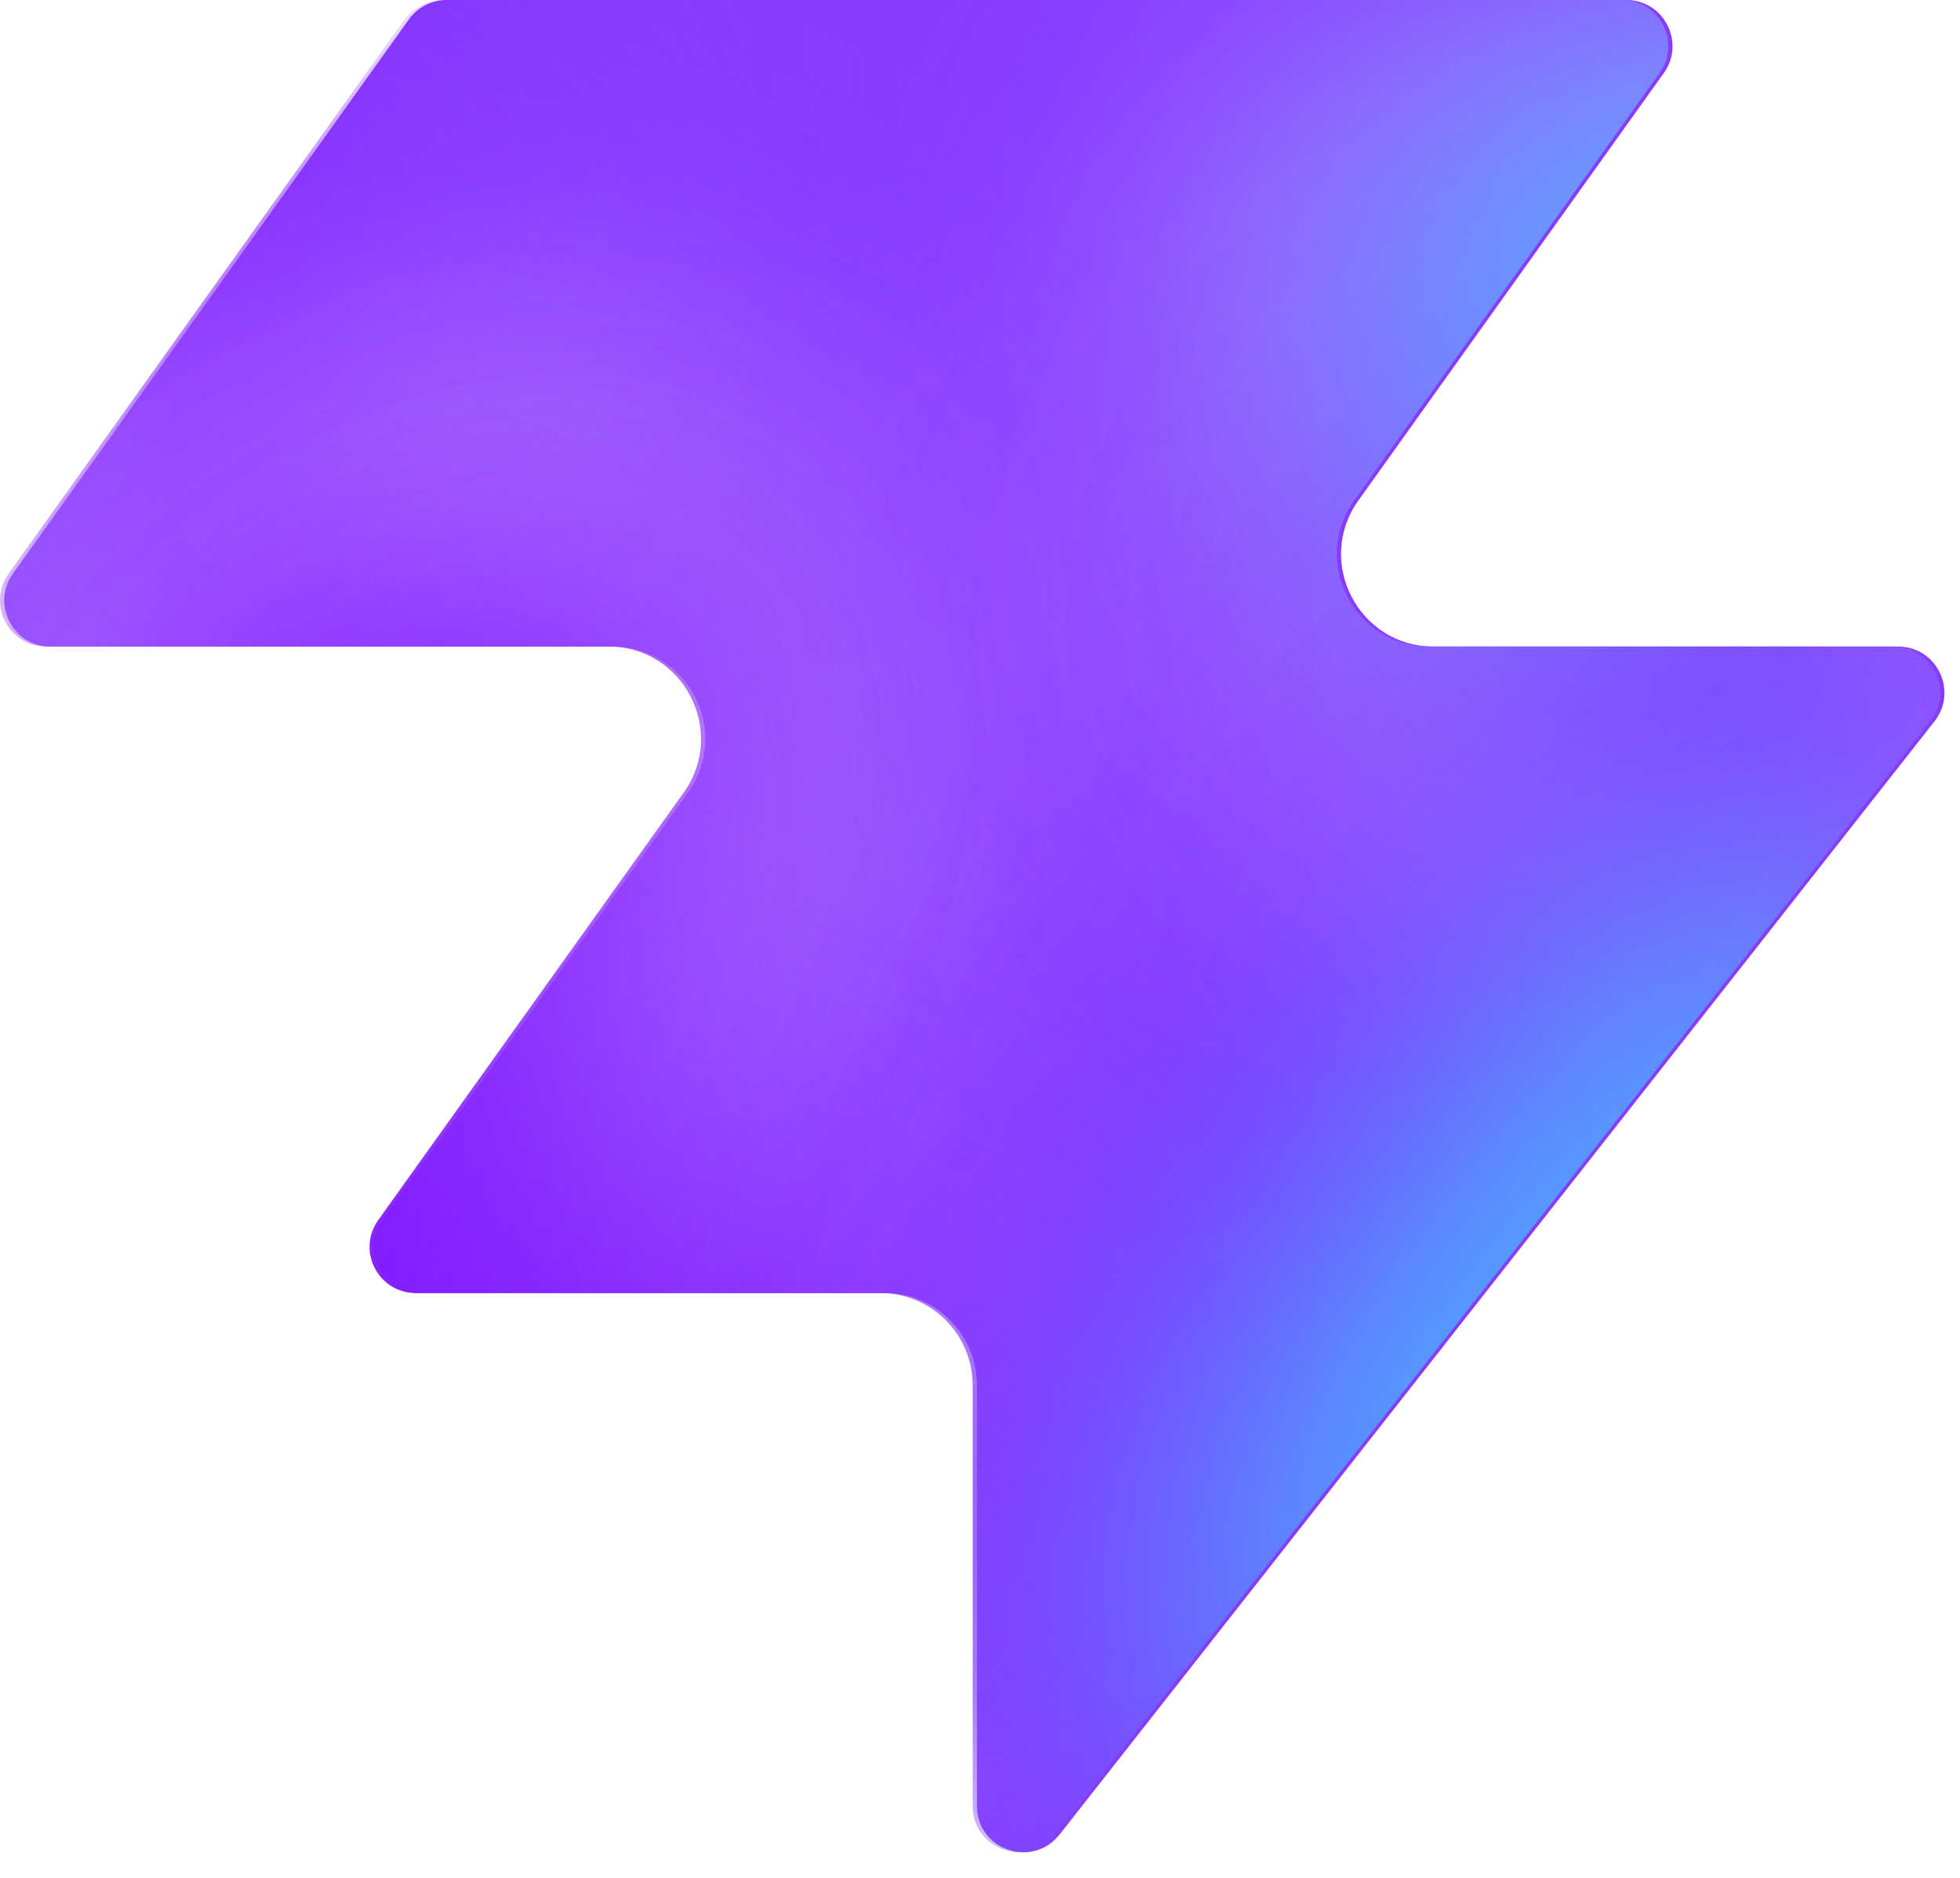
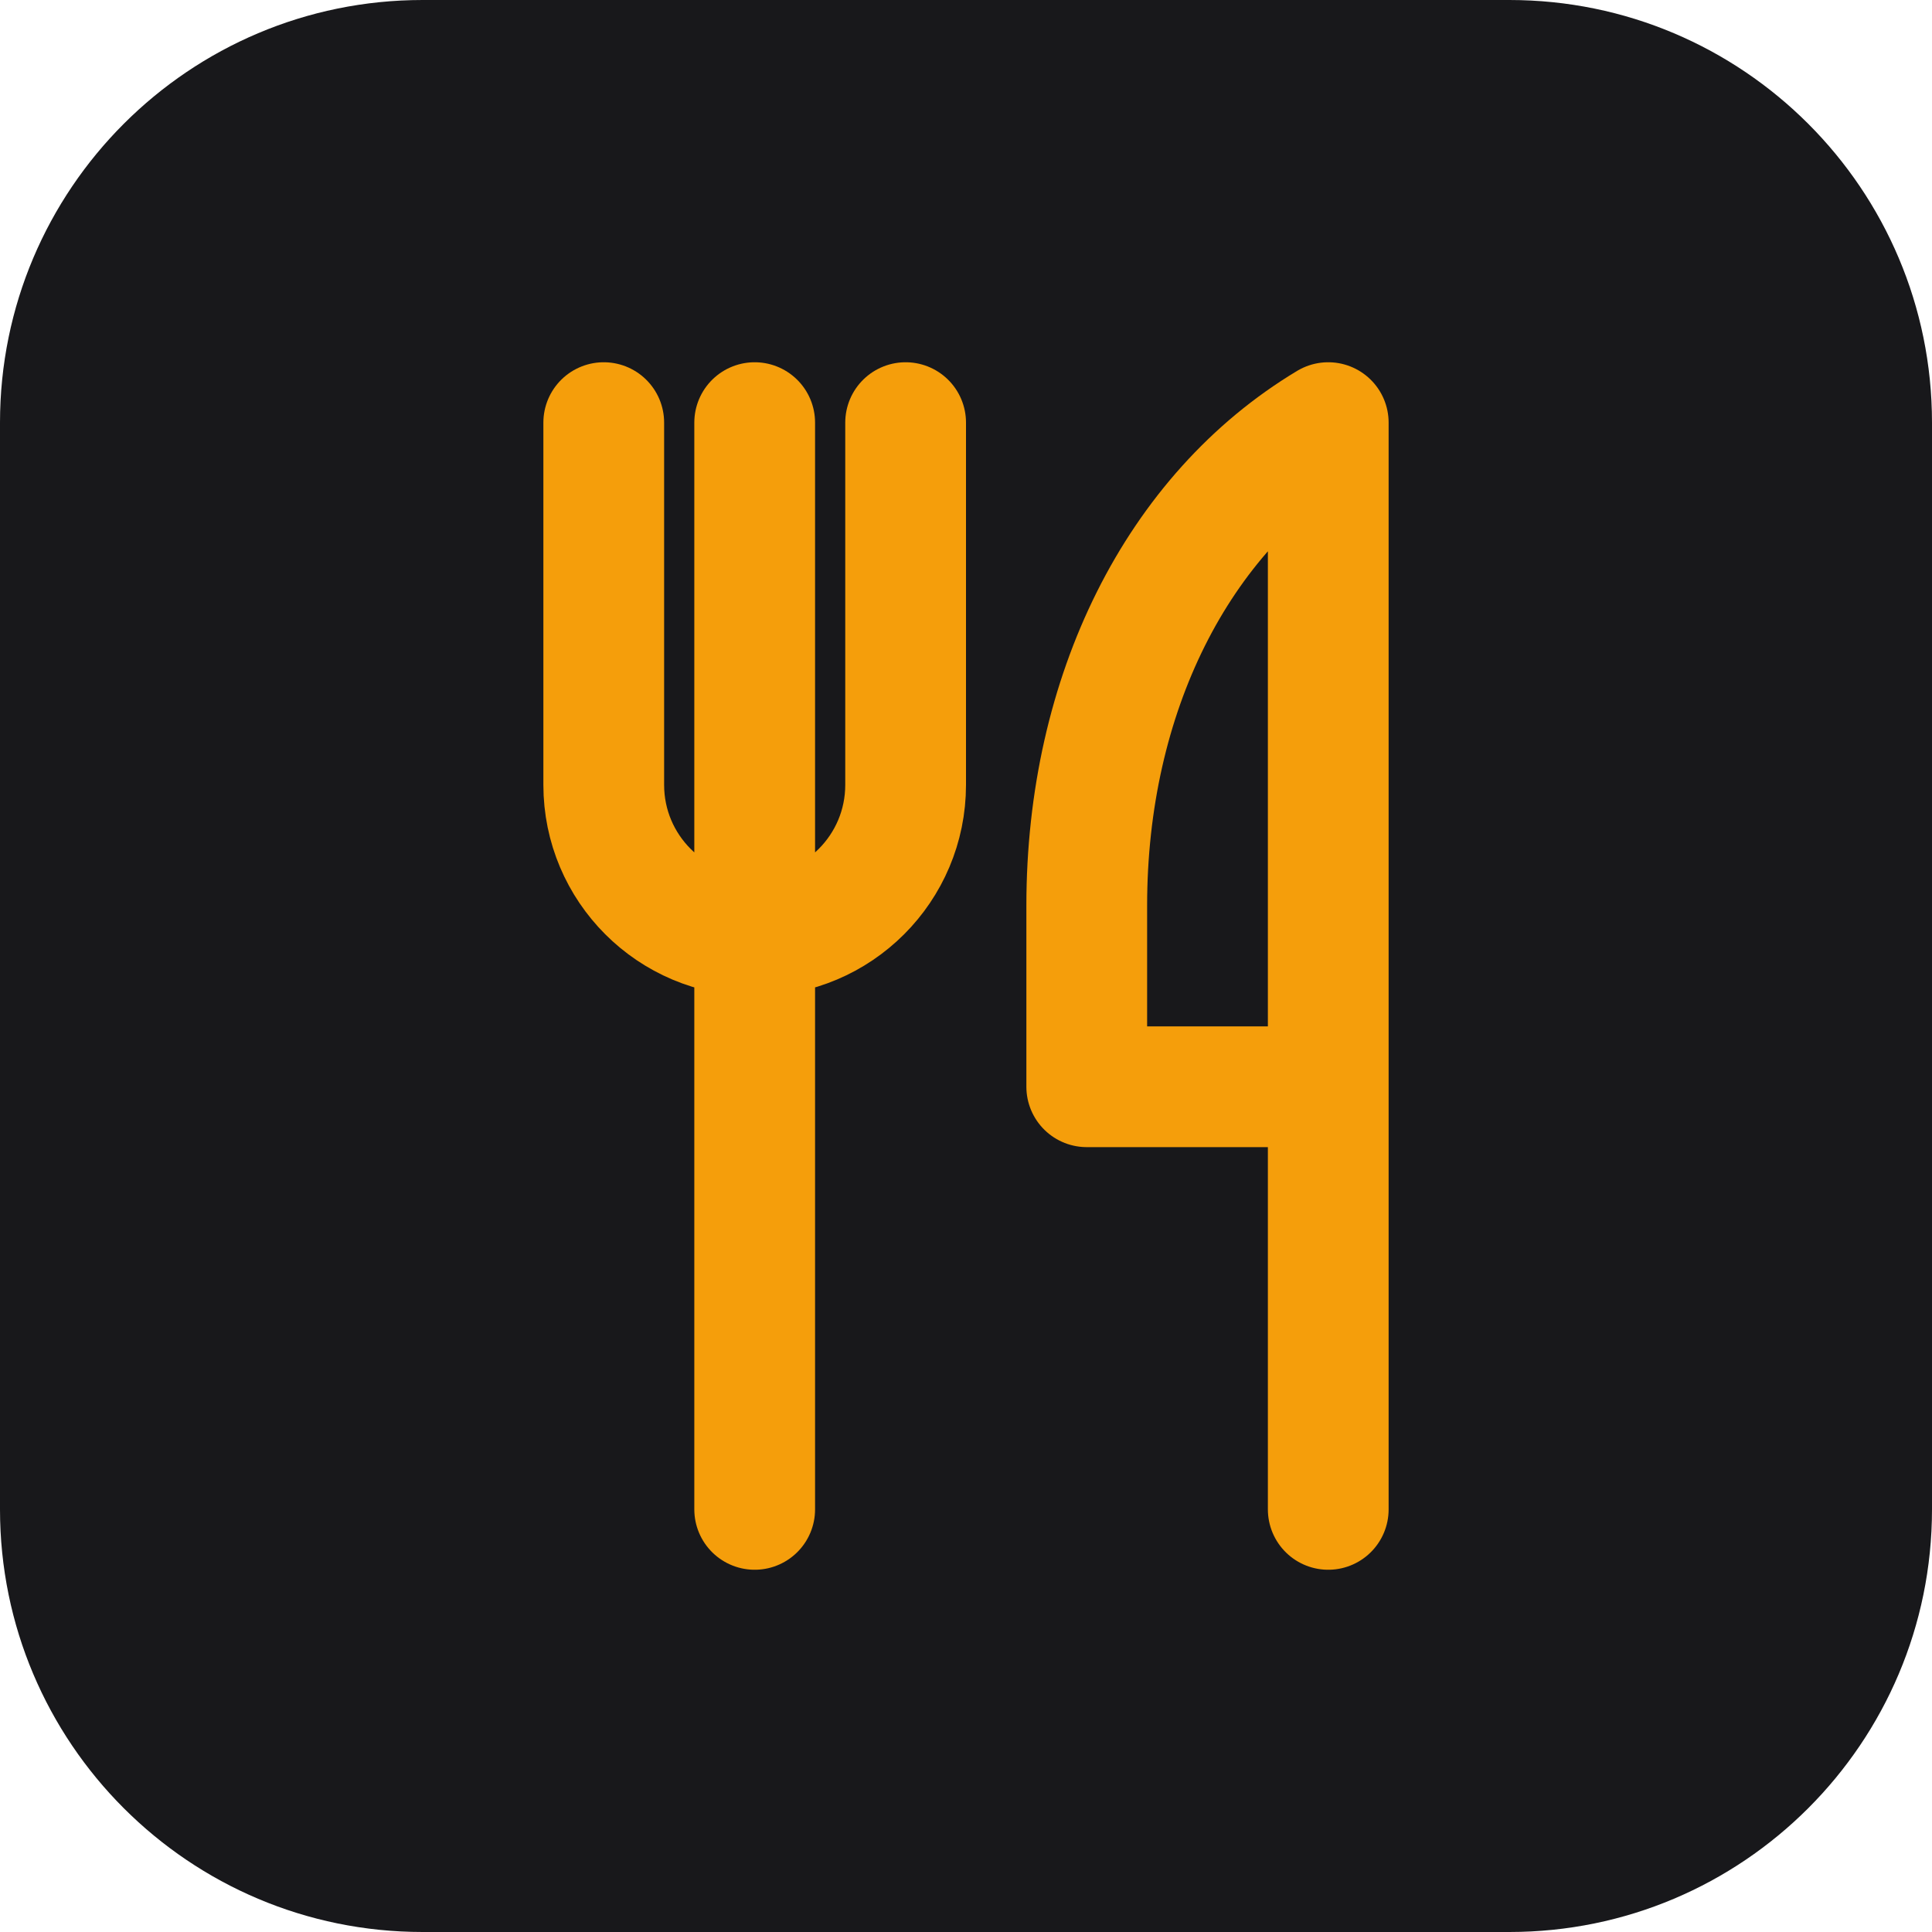
- <svg xmlns="http://www.w3.org/2000/svg" width="48" height="46" fill="none" viewBox="0 0 48 46">
-   <path fill="#863bff" d="M25.946 44.938c-.664.845-2.021.375-2.021-.698V33.937a2.26 2.26 0 0 0-2.262-2.262H10.287c-.92 0-1.456-1.04-.92-1.788l7.48-10.471c1.07-1.497 0-3.578-1.842-3.578H1.237c-.92 0-1.456-1.04-.92-1.788L10.013.474c.214-.297.556-.474.92-.474h28.894c.92 0 1.456 1.04.92 1.788l-7.48 10.471c-1.07 1.498 0 3.579 1.842 3.579h11.377c.943 0 1.473 1.088.89 1.83L25.947 44.94z" style="fill:#863bff;fill:color(display-p3 .525 .23 1);fill-opacity:1" />
-   <mask id="a" width="48" height="46" x="0" y="0" maskUnits="userSpaceOnUse" style="mask-type:alpha">
-     <path fill="#000" d="M25.842 44.938c-.664.844-2.021.375-2.021-.698V33.937a2.26 2.26 0 0 0-2.262-2.262H10.183c-.92 0-1.456-1.04-.92-1.788l7.48-10.471c1.07-1.498 0-3.579-1.842-3.579H1.133c-.92 0-1.456-1.04-.92-1.787L9.91.473c.214-.297.556-.474.92-.474h28.894c.92 0 1.456 1.04.92 1.788l-7.48 10.471c-1.07 1.498 0 3.578 1.842 3.578h11.377c.943 0 1.473 1.088.89 1.832L25.843 44.94z" style="fill:#000;fill-opacity:1" />
-   </mask>
-   <g mask="url(#a)">
-     <g filter="url(#b)">
-       <ellipse cx="5.508" cy="14.704" fill="#ede6ff" rx="5.508" ry="14.704" style="fill:#ede6ff;fill:color(display-p3 .927 .903 1);fill-opacity:1" transform="matrix(.00324 1 1 -.00324 -4.47 31.516)" />
-     </g>
-     <g filter="url(#c)">
-       <ellipse cx="10.399" cy="29.851" fill="#ede6ff" rx="10.399" ry="29.851" style="fill:#ede6ff;fill:color(display-p3 .927 .903 1);fill-opacity:1" transform="matrix(.00324 1 1 -.00324 -39.328 7.883)" />
-     </g>
-     <g filter="url(#d)">
-       <ellipse cx="5.508" cy="30.487" fill="#7e14ff" rx="5.508" ry="30.487" style="fill:#7e14ff;fill:color(display-p3 .492 .077 1);fill-opacity:1" transform="rotate(89.814 -25.913 -14.639)scale(1 -1)" />
-     </g>
-     <g filter="url(#e)">
-       <ellipse cx="5.508" cy="30.599" fill="#7e14ff" rx="5.508" ry="30.599" style="fill:#7e14ff;fill:color(display-p3 .492 .077 1);fill-opacity:1" transform="rotate(89.814 -32.644 -3.334)scale(1 -1)" />
-     </g>
-     <g filter="url(#f)">
-       <ellipse cx="5.508" cy="30.599" fill="#7e14ff" rx="5.508" ry="30.599" style="fill:#7e14ff;fill:color(display-p3 .492 .077 1);fill-opacity:1" transform="matrix(.00324 1 1 -.00324 -34.34 30.47)" />
-     </g>
-     <g filter="url(#g)">
-       <ellipse cx="14.072" cy="22.078" fill="#ede6ff" rx="14.072" ry="22.078" style="fill:#ede6ff;fill:color(display-p3 .927 .903 1);fill-opacity:1" transform="rotate(93.35 24.506 48.493)scale(-1 1)" />
-     </g>
-     <g filter="url(#h)">
-       <ellipse cx="3.47" cy="21.501" fill="#7e14ff" rx="3.47" ry="21.501" style="fill:#7e14ff;fill:color(display-p3 .492 .077 1);fill-opacity:1" transform="rotate(89.009 28.708 47.59)scale(-1 1)" />
-     </g>
-     <g filter="url(#i)">
-       <ellipse cx="3.47" cy="21.501" fill="#7e14ff" rx="3.47" ry="21.501" style="fill:#7e14ff;fill:color(display-p3 .492 .077 1);fill-opacity:1" transform="rotate(89.009 28.708 47.59)scale(-1 1)" />
-     </g>
-     <g filter="url(#j)">
-       <ellipse cx=".387" cy="8.972" fill="#7e14ff" rx="4.407" ry="29.108" style="fill:#7e14ff;fill:color(display-p3 .492 .077 1);fill-opacity:1" transform="rotate(39.51 .387 8.972)" />
-     </g>
-     <g filter="url(#k)">
-       <ellipse cx="47.523" cy="-6.092" fill="#7e14ff" rx="4.407" ry="29.108" style="fill:#7e14ff;fill:color(display-p3 .492 .077 1);fill-opacity:1" transform="rotate(37.892 47.523 -6.092)" />
-     </g>
-     <g filter="url(#l)">
-       <ellipse cx="41.412" cy="6.333" fill="#47bfff" rx="5.971" ry="9.665" style="fill:#47bfff;fill:color(display-p3 .28 .748 1);fill-opacity:1" transform="rotate(37.892 41.412 6.333)" />
-     </g>
-     <g filter="url(#m)">
-       <ellipse cx="-1.879" cy="38.332" fill="#7e14ff" rx="4.407" ry="29.108" style="fill:#7e14ff;fill:color(display-p3 .492 .077 1);fill-opacity:1" transform="rotate(37.892 -1.88 38.332)" />
-     </g>
-     <g filter="url(#n)">
-       <ellipse cx="-1.879" cy="38.332" fill="#7e14ff" rx="4.407" ry="29.108" style="fill:#7e14ff;fill:color(display-p3 .492 .077 1);fill-opacity:1" transform="rotate(37.892 -1.88 38.332)" />
-     </g>
-     <g filter="url(#o)">
-       <ellipse cx="35.651" cy="29.907" fill="#7e14ff" rx="4.407" ry="29.108" style="fill:#7e14ff;fill:color(display-p3 .492 .077 1);fill-opacity:1" transform="rotate(37.892 35.651 29.907)" />
-     </g>
-     <g filter="url(#p)">
-       <ellipse cx="38.418" cy="32.4" fill="#47bfff" rx="5.971" ry="15.297" style="fill:#47bfff;fill:color(display-p3 .28 .748 1);fill-opacity:1" transform="rotate(37.892 38.418 32.4)" />
-     </g>
+ <svg xmlns="http://www.w3.org/2000/svg" viewBox="0 0 64 64">
+   <rect width="64" height="64" rx="14" fill="#18181b" />
+   <g fill="none" stroke="#f59e0b" stroke-width="4" stroke-linecap="round" stroke-linejoin="round">
+     <path d="M20 14v12a5 5 0 0 0 5 5h0a5 5 0 0 0 5-5V14M25 14v36" />
+     <path d="M44 50V14c-5 3-8 9-8 16v6h8" />
  </g>
-   <defs>
-     <filter id="b" width="60.045" height="41.654" x="-19.77" y="16.149" color-interpolation-filters="sRGB" filterUnits="userSpaceOnUse">
-       <feFlood flood-opacity="0" result="BackgroundImageFix" />
-       <feBlend in="SourceGraphic" in2="BackgroundImageFix" result="shape" />
-       <feGaussianBlur result="effect1_foregroundBlur_2002_17158" stdDeviation="7.659" />
-     </filter>
-     <filter id="c" width="90.34" height="51.437" x="-54.613" y="-7.533" color-interpolation-filters="sRGB" filterUnits="userSpaceOnUse">
-       <feFlood flood-opacity="0" result="BackgroundImageFix" />
-       <feBlend in="SourceGraphic" in2="BackgroundImageFix" result="shape" />
-       <feGaussianBlur result="effect1_foregroundBlur_2002_17158" stdDeviation="7.659" />
-     </filter>
-     <filter id="d" width="79.355" height="29.4" x="-49.64" y="2.03" color-interpolation-filters="sRGB" filterUnits="userSpaceOnUse">
-       <feFlood flood-opacity="0" result="BackgroundImageFix" />
-       <feBlend in="SourceGraphic" in2="BackgroundImageFix" result="shape" />
-       <feGaussianBlur result="effect1_foregroundBlur_2002_17158" stdDeviation="4.596" />
-     </filter>
-     <filter id="e" width="79.579" height="29.4" x="-45.045" y="20.029" color-interpolation-filters="sRGB" filterUnits="userSpaceOnUse">
-       <feFlood flood-opacity="0" result="BackgroundImageFix" />
-       <feBlend in="SourceGraphic" in2="BackgroundImageFix" result="shape" />
-       <feGaussianBlur result="effect1_foregroundBlur_2002_17158" stdDeviation="4.596" />
-     </filter>
-     <filter id="f" width="79.579" height="29.4" x="-43.513" y="21.178" color-interpolation-filters="sRGB" filterUnits="userSpaceOnUse">
-       <feFlood flood-opacity="0" result="BackgroundImageFix" />
-       <feBlend in="SourceGraphic" in2="BackgroundImageFix" result="shape" />
-       <feGaussianBlur result="effect1_foregroundBlur_2002_17158" stdDeviation="4.596" />
-     </filter>
-     <filter id="g" width="74.749" height="58.852" x="15.756" y="-17.901" color-interpolation-filters="sRGB" filterUnits="userSpaceOnUse">
-       <feFlood flood-opacity="0" result="BackgroundImageFix" />
-       <feBlend in="SourceGraphic" in2="BackgroundImageFix" result="shape" />
-       <feGaussianBlur result="effect1_foregroundBlur_2002_17158" stdDeviation="7.659" />
-     </filter>
-     <filter id="h" width="61.377" height="25.362" x="23.548" y="2.284" color-interpolation-filters="sRGB" filterUnits="userSpaceOnUse">
-       <feFlood flood-opacity="0" result="BackgroundImageFix" />
-       <feBlend in="SourceGraphic" in2="BackgroundImageFix" result="shape" />
-       <feGaussianBlur result="effect1_foregroundBlur_2002_17158" stdDeviation="4.596" />
-     </filter>
-     <filter id="i" width="61.377" height="25.362" x="23.548" y="2.284" color-interpolation-filters="sRGB" filterUnits="userSpaceOnUse">
-       <feFlood flood-opacity="0" result="BackgroundImageFix" />
-       <feBlend in="SourceGraphic" in2="BackgroundImageFix" result="shape" />
-       <feGaussianBlur result="effect1_foregroundBlur_2002_17158" stdDeviation="4.596" />
-     </filter>
-     <filter id="j" width="56.045" height="63.649" x="-27.636" y="-22.853" color-interpolation-filters="sRGB" filterUnits="userSpaceOnUse">
-       <feFlood flood-opacity="0" result="BackgroundImageFix" />
-       <feBlend in="SourceGraphic" in2="BackgroundImageFix" result="shape" />
-       <feGaussianBlur result="effect1_foregroundBlur_2002_17158" stdDeviation="4.596" />
-     </filter>
-     <filter id="k" width="54.814" height="64.646" x="20.116" y="-38.415" color-interpolation-filters="sRGB" filterUnits="userSpaceOnUse">
-       <feFlood flood-opacity="0" result="BackgroundImageFix" />
-       <feBlend in="SourceGraphic" in2="BackgroundImageFix" result="shape" />
-       <feGaussianBlur result="effect1_foregroundBlur_2002_17158" stdDeviation="4.596" />
-     </filter>
-     <filter id="l" width="33.541" height="35.313" x="24.641" y="-11.323" color-interpolation-filters="sRGB" filterUnits="userSpaceOnUse">
-       <feFlood flood-opacity="0" result="BackgroundImageFix" />
-       <feBlend in="SourceGraphic" in2="BackgroundImageFix" result="shape" />
-       <feGaussianBlur result="effect1_foregroundBlur_2002_17158" stdDeviation="4.596" />
-     </filter>
-     <filter id="m" width="54.814" height="64.646" x="-29.286" y="6.009" color-interpolation-filters="sRGB" filterUnits="userSpaceOnUse">
-       <feFlood flood-opacity="0" result="BackgroundImageFix" />
-       <feBlend in="SourceGraphic" in2="BackgroundImageFix" result="shape" />
-       <feGaussianBlur result="effect1_foregroundBlur_2002_17158" stdDeviation="4.596" />
-     </filter>
-     <filter id="n" width="54.814" height="64.646" x="-29.286" y="6.009" color-interpolation-filters="sRGB" filterUnits="userSpaceOnUse">
-       <feFlood flood-opacity="0" result="BackgroundImageFix" />
-       <feBlend in="SourceGraphic" in2="BackgroundImageFix" result="shape" />
-       <feGaussianBlur result="effect1_foregroundBlur_2002_17158" stdDeviation="4.596" />
-     </filter>
-     <filter id="o" width="54.814" height="64.646" x="8.244" y="-2.416" color-interpolation-filters="sRGB" filterUnits="userSpaceOnUse">
-       <feFlood flood-opacity="0" result="BackgroundImageFix" />
-       <feBlend in="SourceGraphic" in2="BackgroundImageFix" result="shape" />
-       <feGaussianBlur result="effect1_foregroundBlur_2002_17158" stdDeviation="4.596" />
-     </filter>
-     <filter id="p" width="39.409" height="43.623" x="18.713" y="10.588" color-interpolation-filters="sRGB" filterUnits="userSpaceOnUse">
-       <feFlood flood-opacity="0" result="BackgroundImageFix" />
-       <feBlend in="SourceGraphic" in2="BackgroundImageFix" result="shape" />
-       <feGaussianBlur result="effect1_foregroundBlur_2002_17158" stdDeviation="4.596" />
-     </filter>
-   </defs>
</svg>
